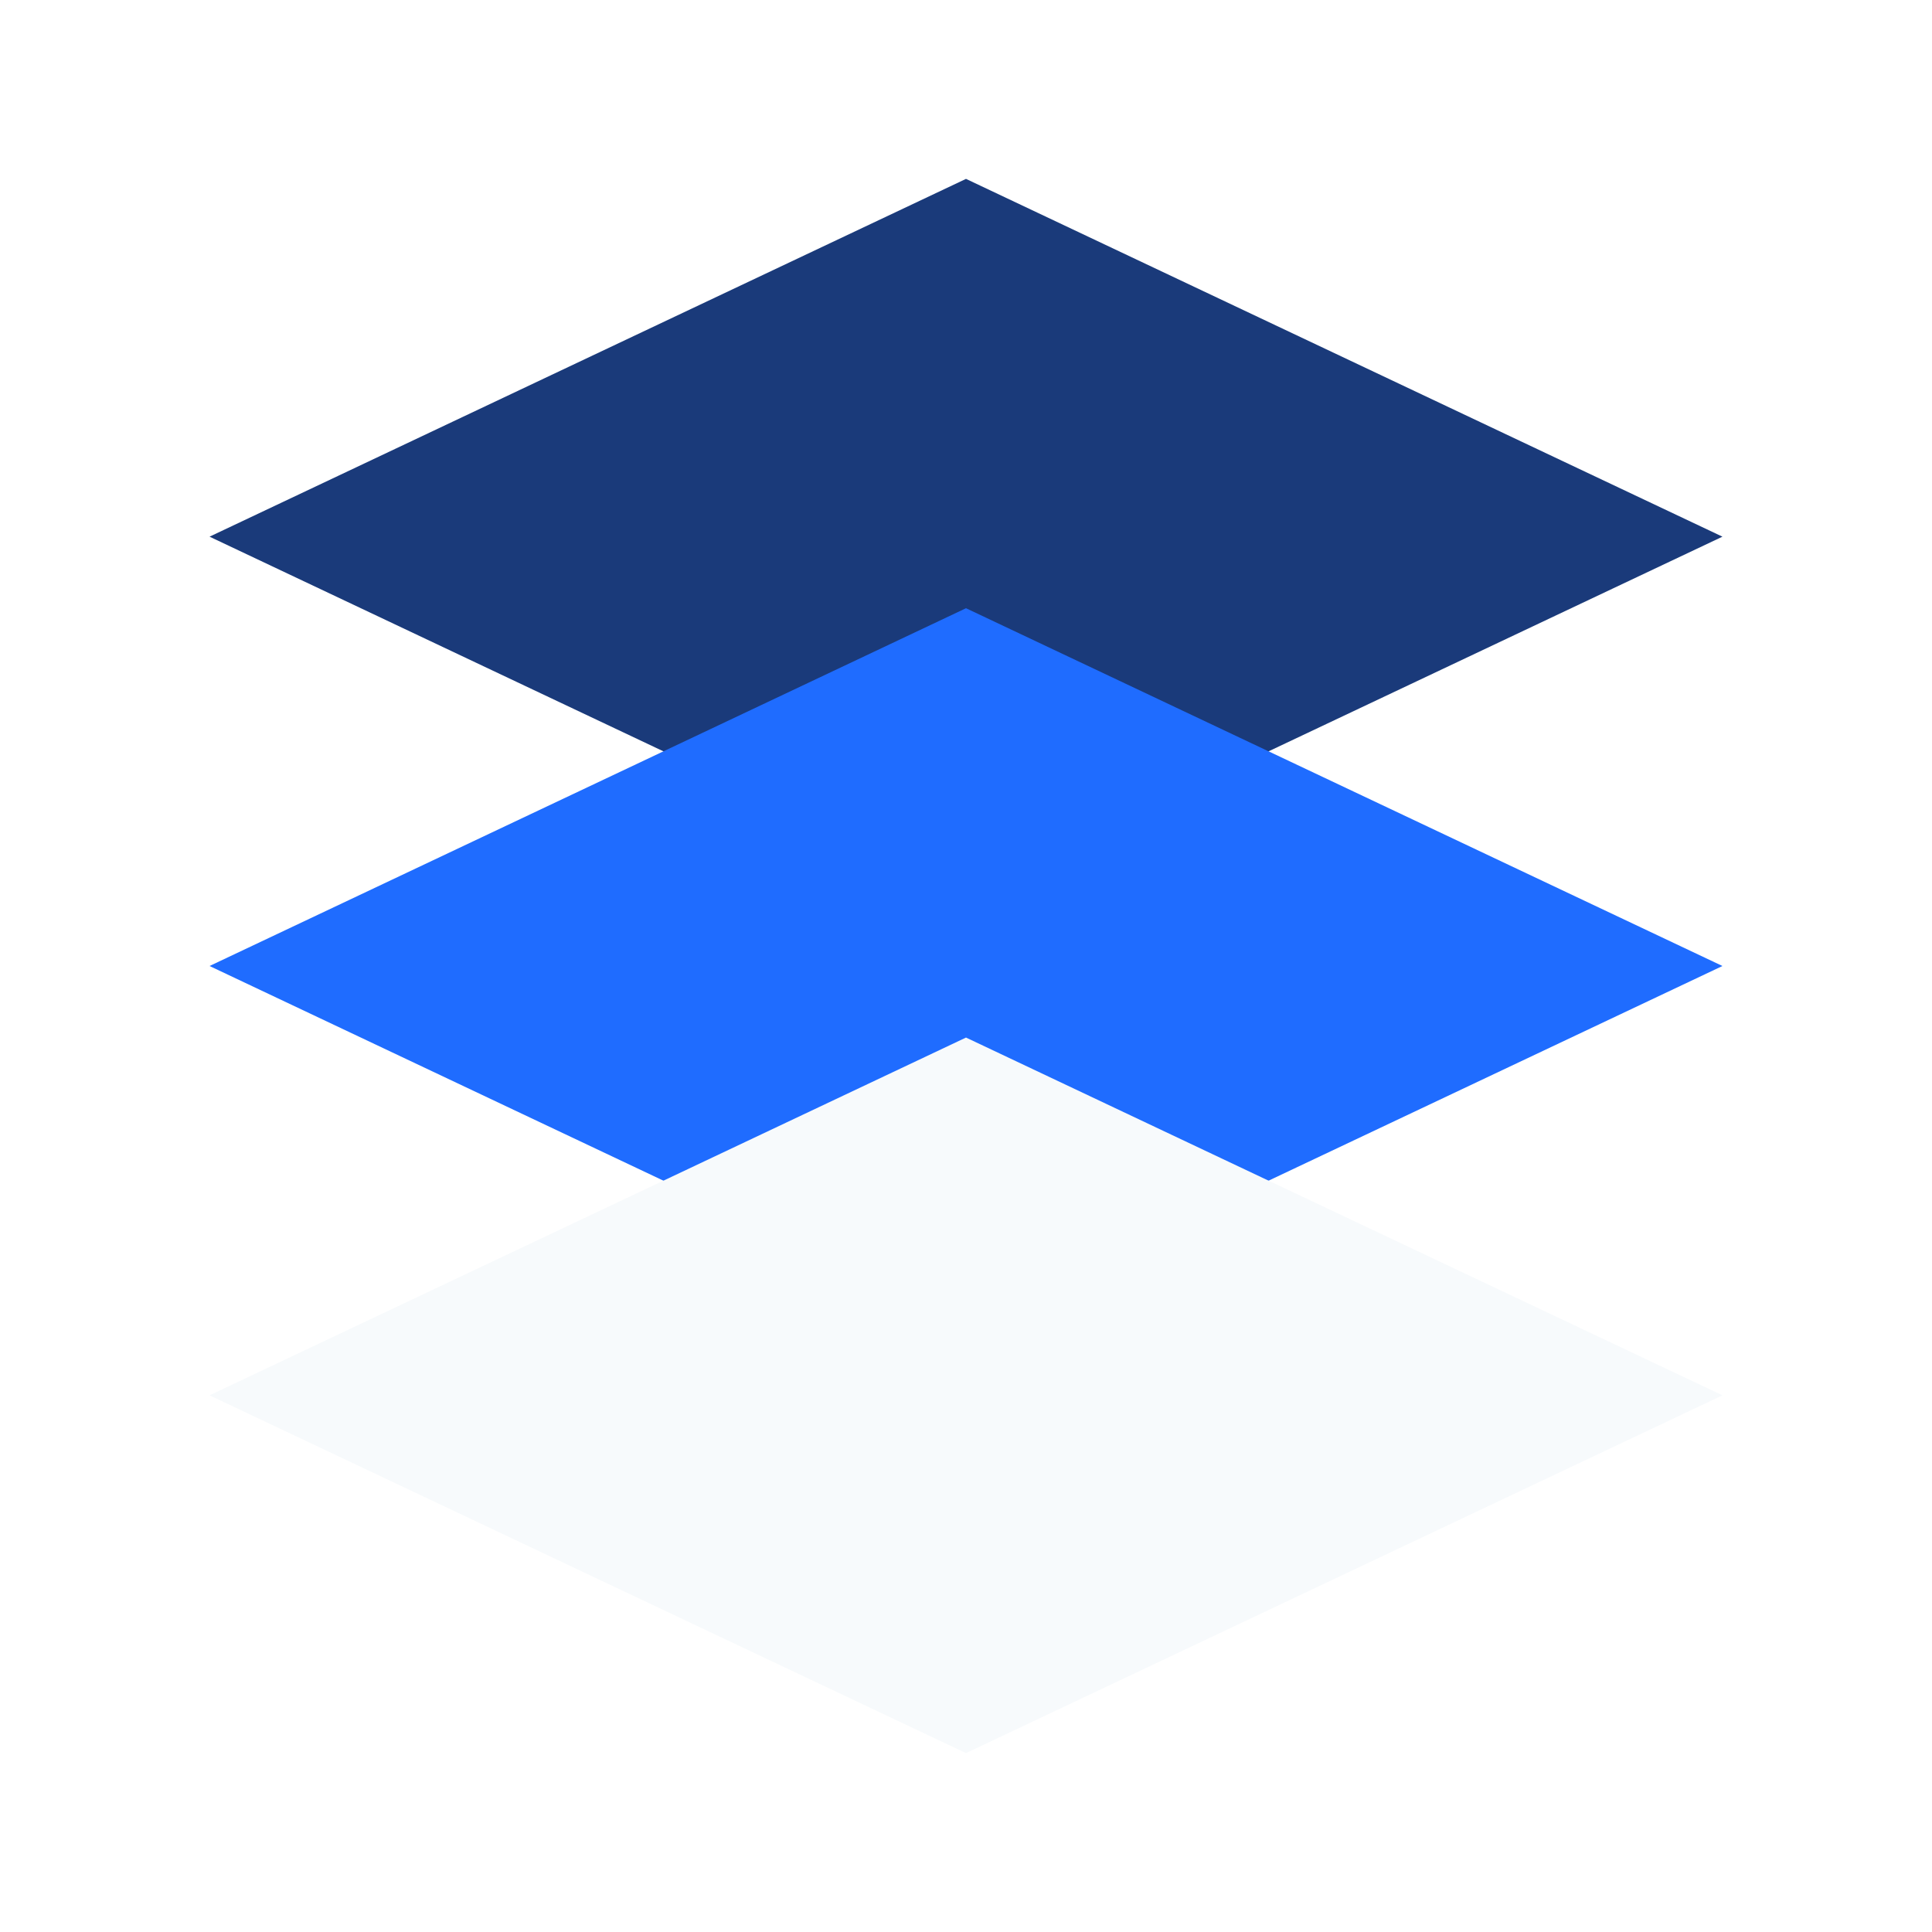
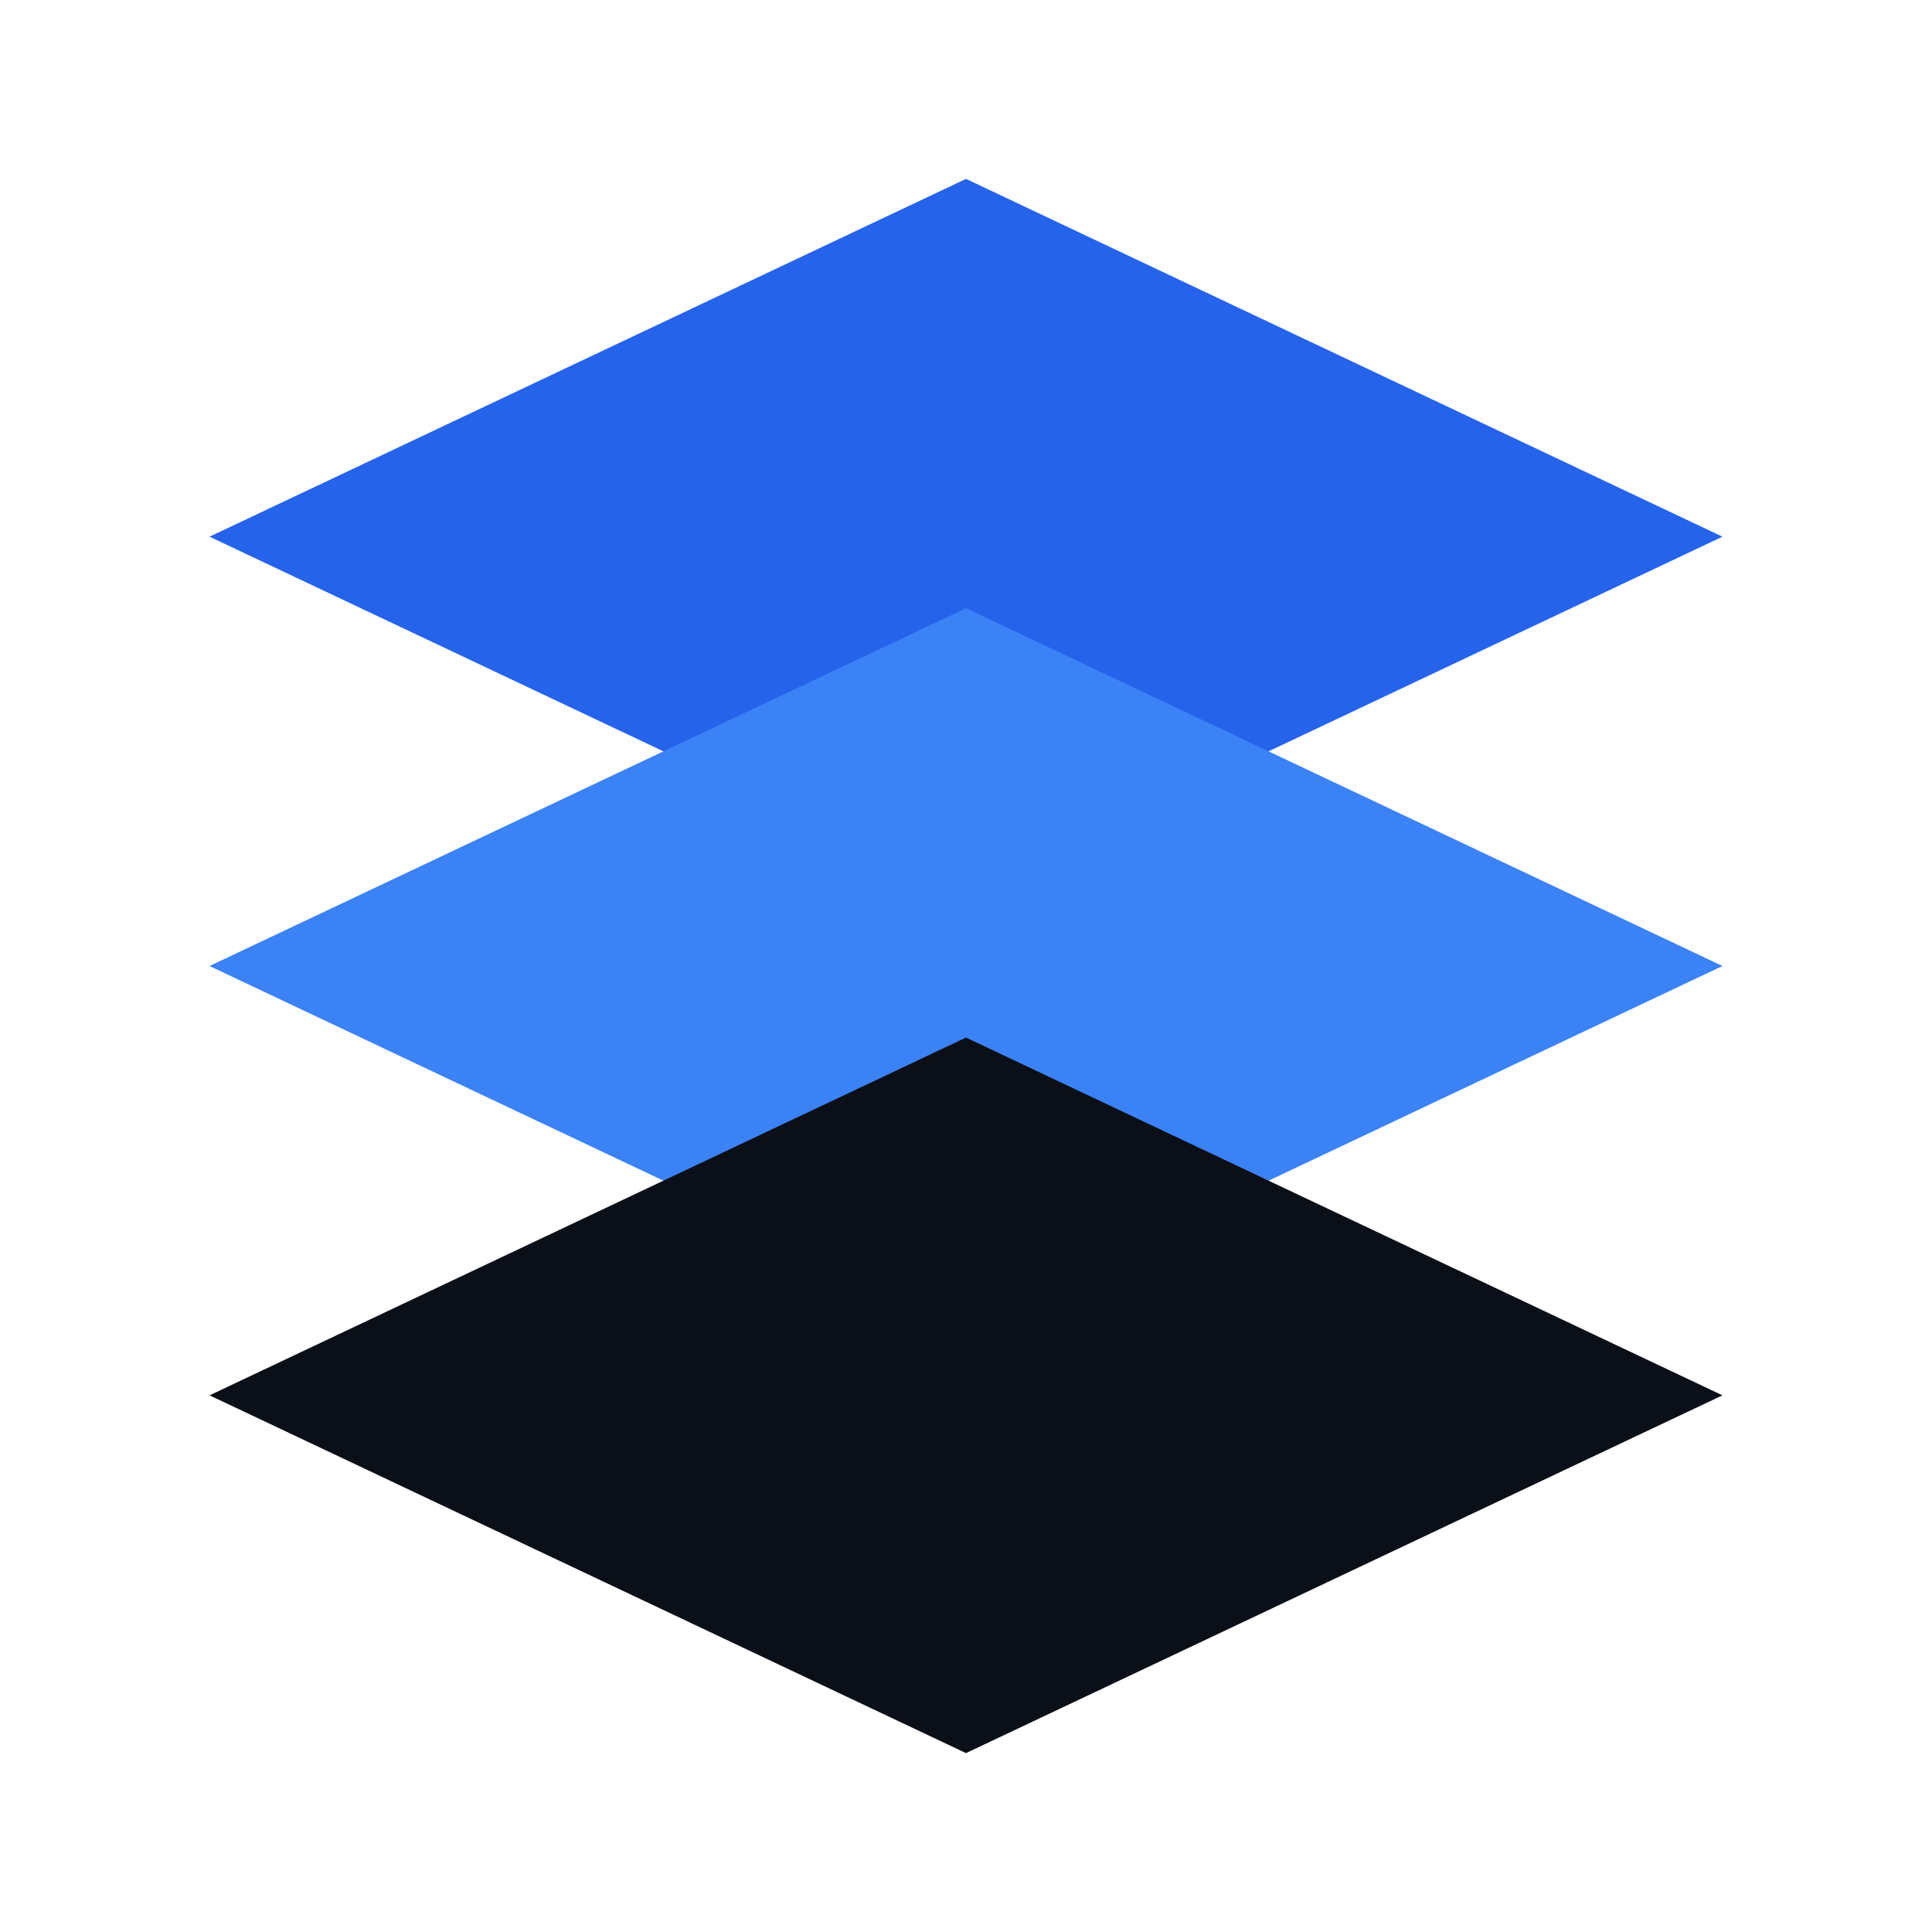
<svg xmlns="http://www.w3.org/2000/svg" width="108" height="108" viewBox="0 0 108 108" fill="none">
  <g id="horizon-mark" transform="translate(10, 10)">
-     <polygon id="back" points="44,0 86.286,20 44,40 1.714,20" fill="#1A3A7A" />
-     <polygon id="middle" points="44,24 86.286,44 44,64 1.714,44" fill="#1F6CFF" />
-     <polygon id="front" points="44,48 86.286,68 44,88 1.714,68" fill="#F7FAFC" />
+     <polygon id="back" points="44,0 86.286,20 44,40 1.714,20" fill="#2563EB" />
+     <polygon id="middle" points="44,24 86.286,44 44,64 1.714,44" fill="#3B82F6" />
+     <polygon id="front" points="44,48 86.286,68 44,88 1.714,68" fill="#0B0F17" />
  </g>
</svg>
